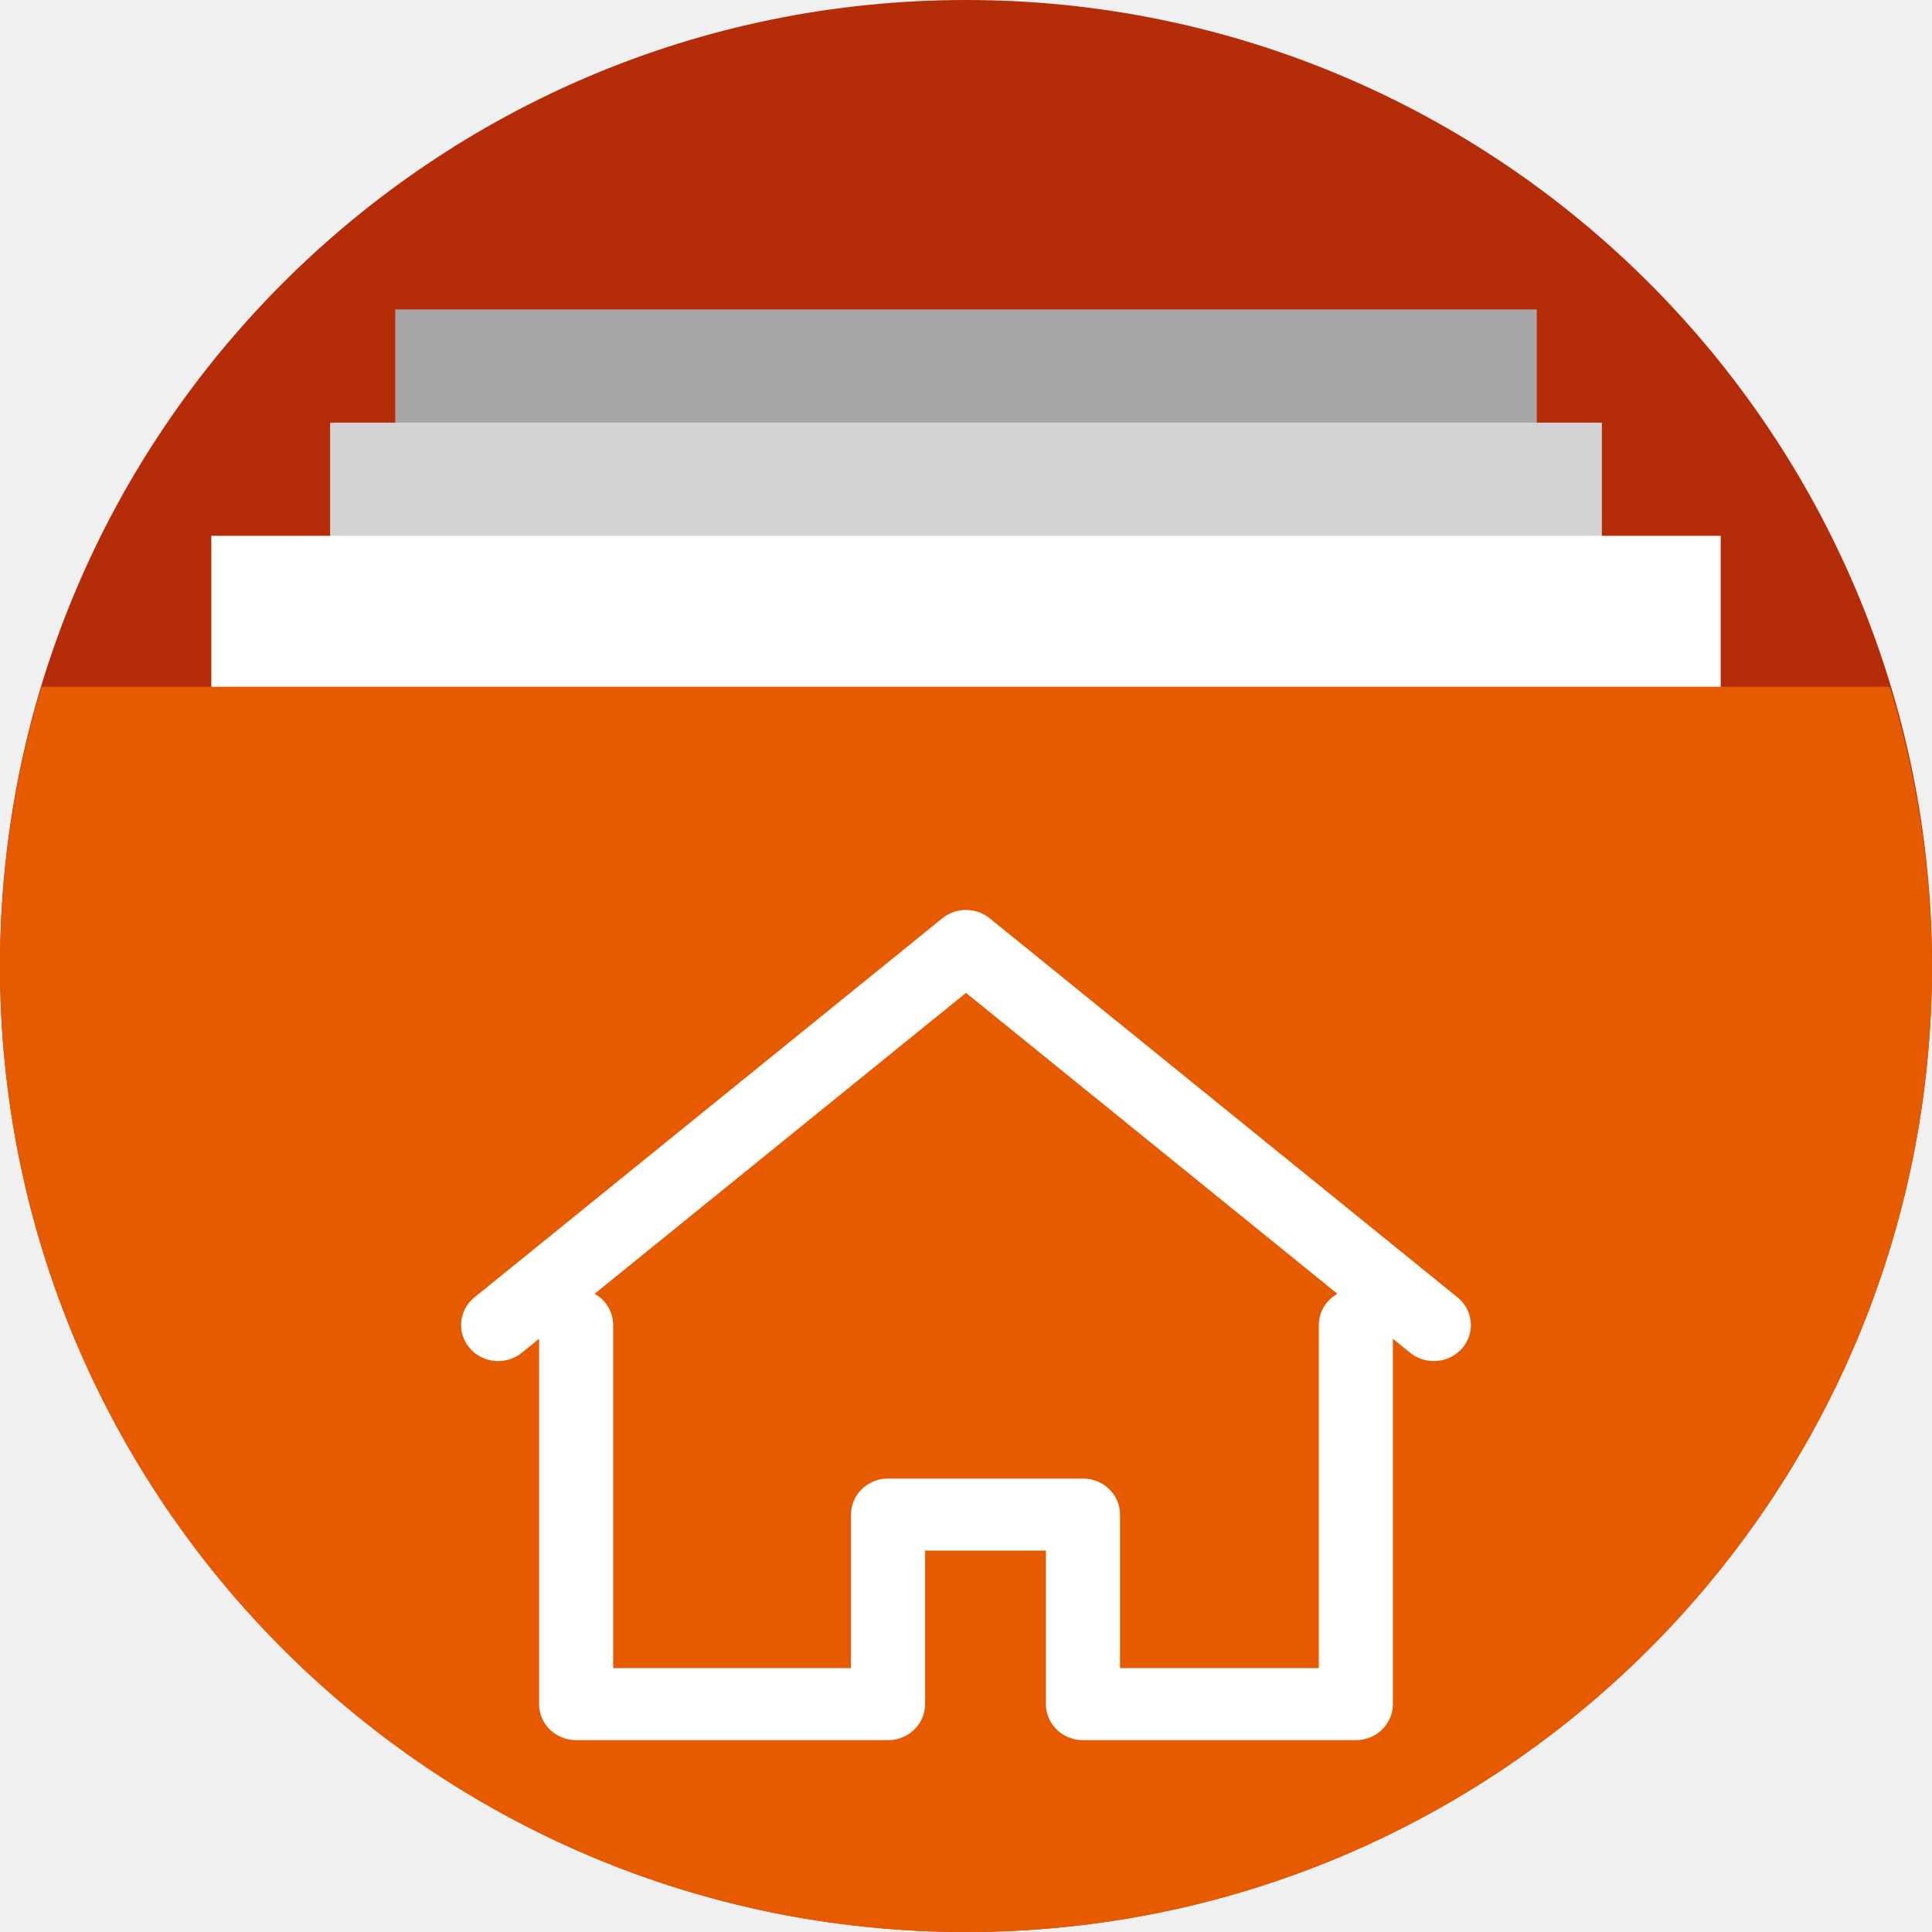
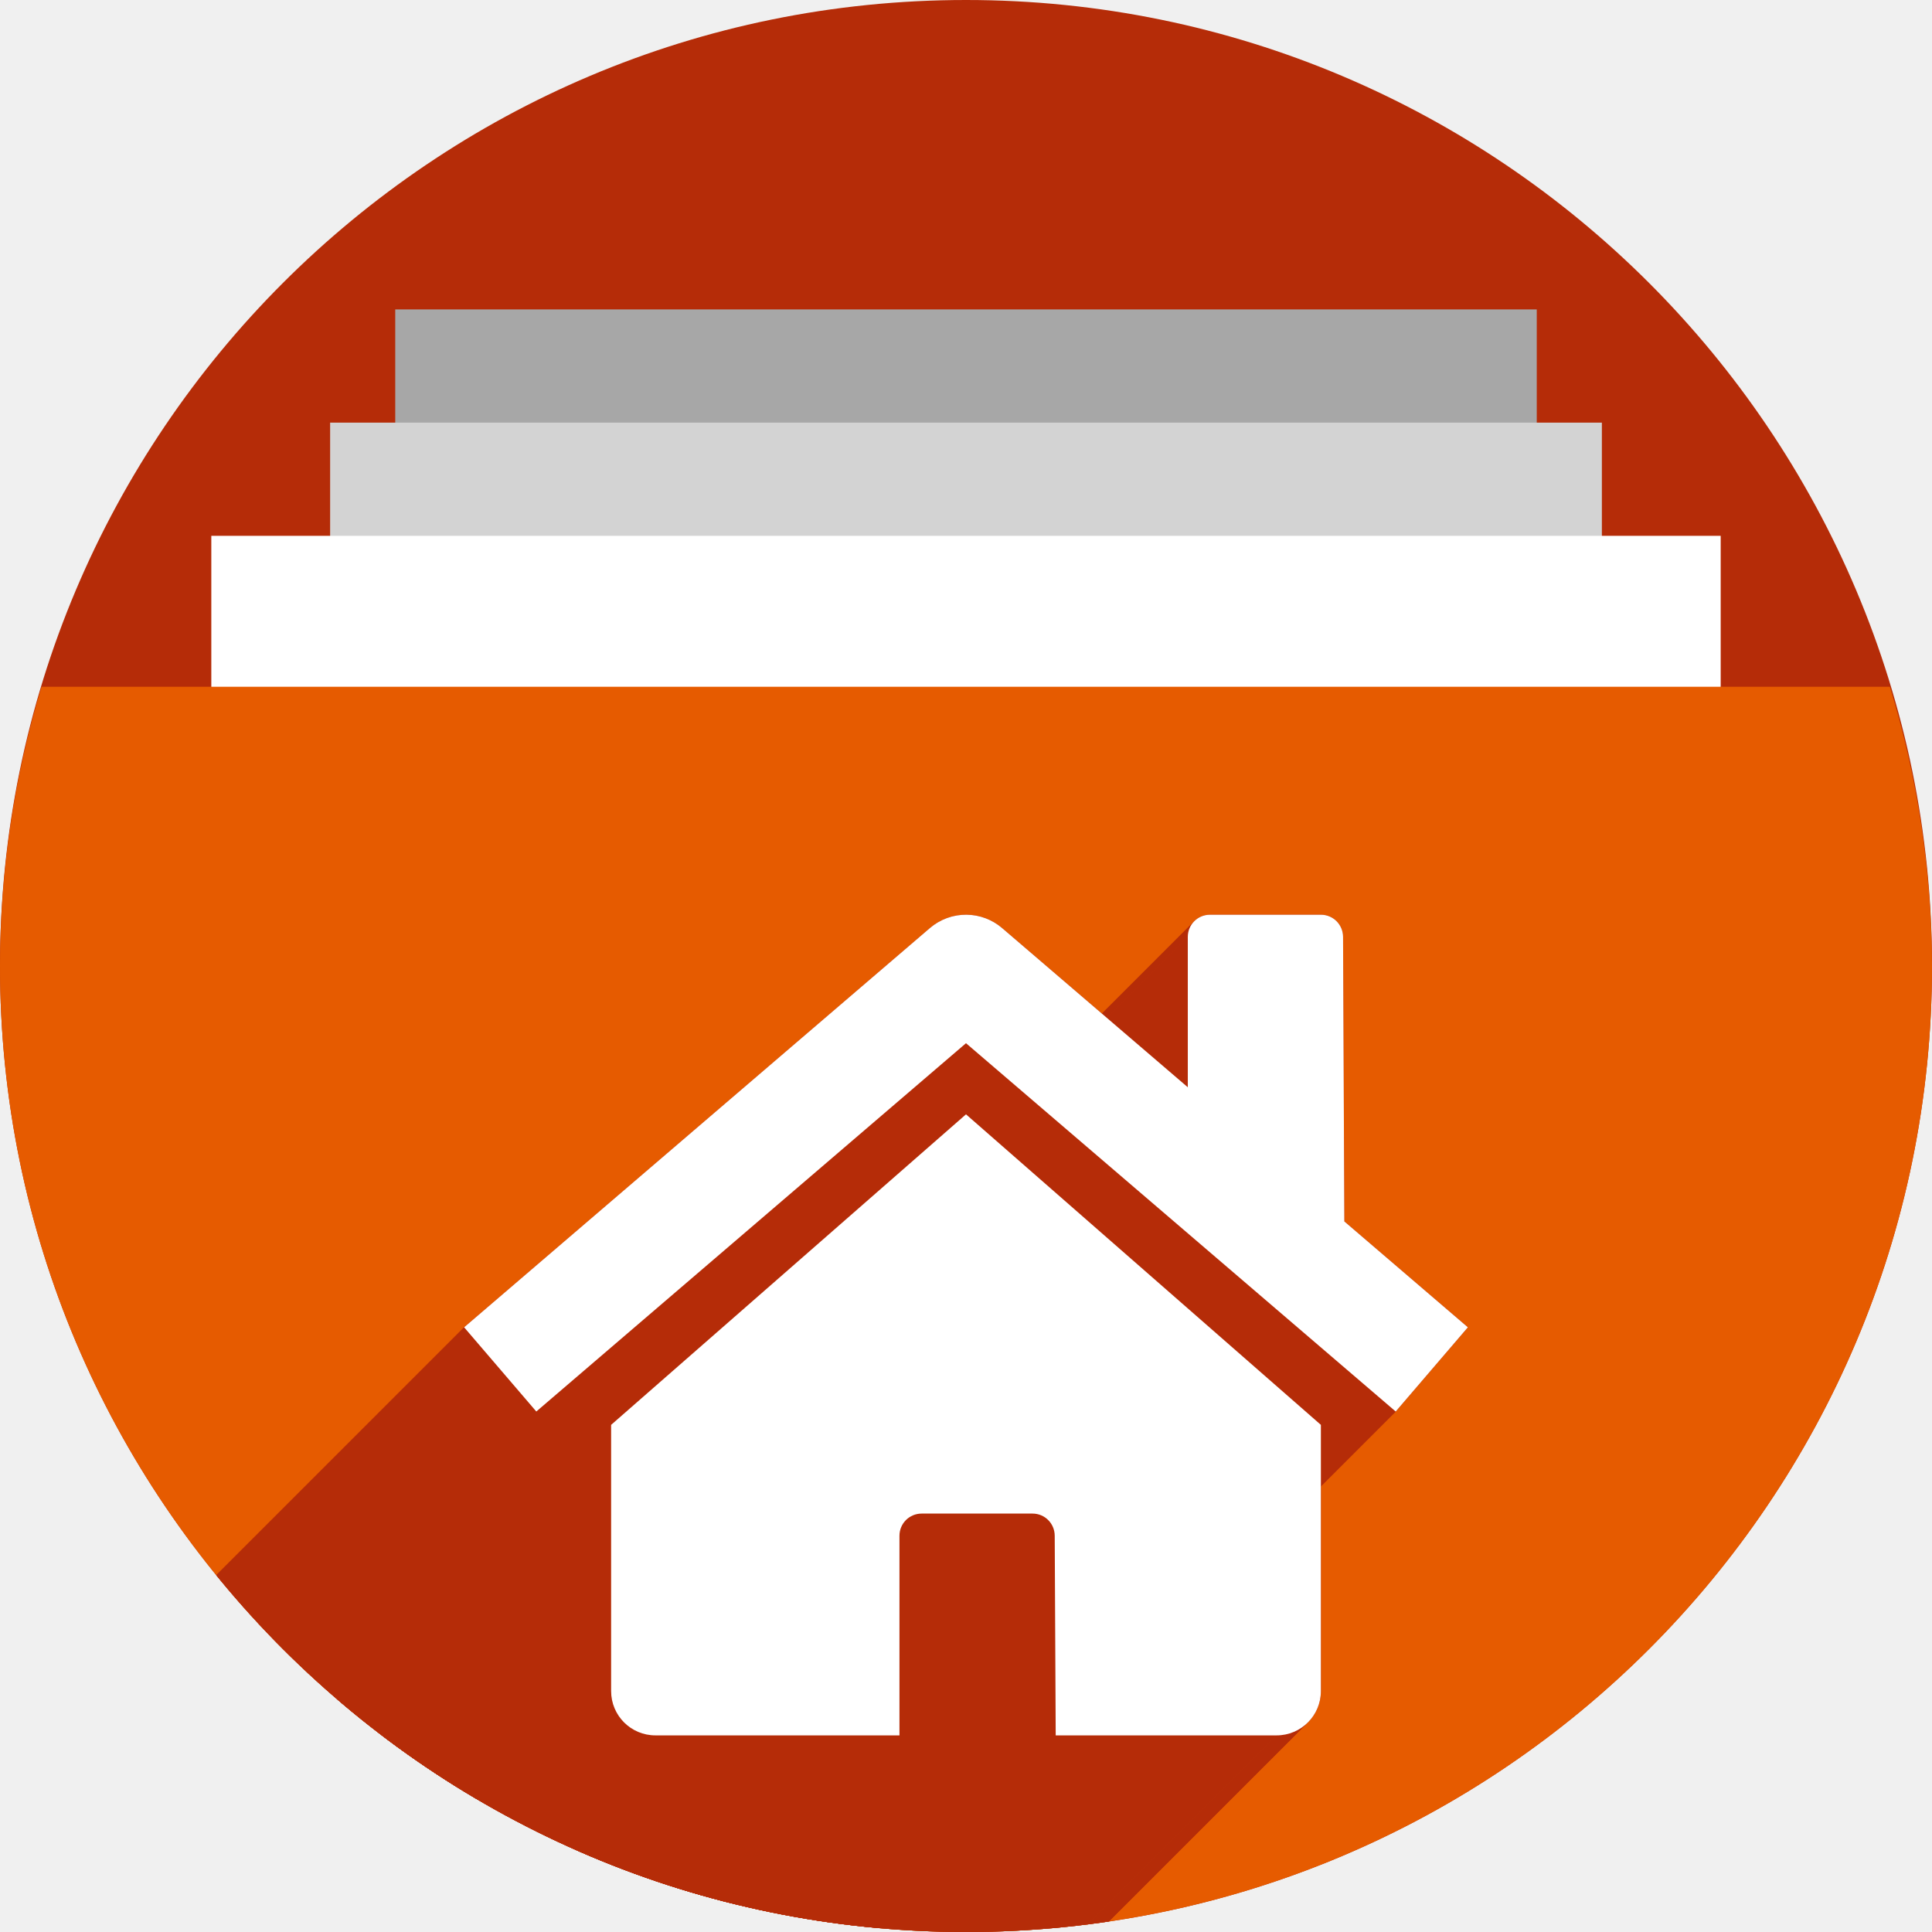
<svg xmlns="http://www.w3.org/2000/svg" version="1.1" id="svg2" viewBox="0 0 256 256" height="256" width="256">
  <defs id="defs4">
    <clipPath id="clipPath5002" clipPathUnits="userSpaceOnUse">
      <g id="g5004">
        <path style="fill:#0f9d58;fill-opacity:1;stroke:none;stroke-width:4.858;stroke-linejoin:round;stroke-miterlimit:4;stroke-dasharray:none;stroke-opacity:1" d="M 88.118,249.435 C 46.103,235.291 14.771,201.687 4.134,159.361 1.338,148.236 0.923,144.163 0.926,127.889 0.928,117.472 1.134,112.014 1.658,108.541 4.465,89.913 12.177,70.638 23.043,55.086 c 3.959,-5.666 8.345,-10.931 9.102,-10.926 0.328,0.002 10.489,18.31 22.579,40.683 12.09,22.373 22.375,41.335 22.854,42.136 0.479,0.802 0.925,2.441 0.99,3.643 0.343,6.316 2.524,14.21 5.642,20.423 2.954,5.887 5.065,8.733 10.435,14.067 6.714,6.67 12.889,10.286 21.732,12.729 3.166,0.874 5.105,1.05 11.575,1.05 8.826,0 12.602,-0.762 19.264,-3.887 2.046,-0.96 3.937,-1.665 4.202,-1.568 0.265,0.097 -11.056,17.665 -25.157,39.038 l -25.639,38.861 -3.094,0.112 c -2.555,0.093 -4.195,-0.258 -9.409,-2.014 z" id="path5006" transform="translate(0,796.3622)" />
        <path style="fill:#f4b400;fill-opacity:1;stroke:none;stroke-width:4.858;stroke-linejoin:round;stroke-miterlimit:4;stroke-dasharray:none;stroke-opacity:1" d="m 112.36,1051.517 c -10.001,-1.45 -12.156,-1.82 -12.532,-2.156 -0.249,-0.222 1.738,-3.748 4.55,-8.072 7.166,-11.021 49.772,-74.648 50.259,-75.055 3.575,-2.992 8.635,-8.041 10.575,-10.554 3.362,-4.353 7.558,-12.914 9.065,-18.494 6.193,-22.925 -2.593,-47.152 -21.7,-59.837 l -2.961,-1.966 17.025,0.296 c 9.364,0.163 31.17,0.434 48.459,0.603 l 31.435,0.307 1.546,4.189 c 2.246,6.086 4.678,15.095 5.935,21.982 1.525,8.36 1.925,28.859 0.739,37.828 -3.08,23.278 -12.813,45.72 -27.802,64.106 -20.476,25.117 -51.46,42.197 -84.146,46.389 -5.312,0.681 -26.646,0.986 -30.446,0.436 z" id="path5008" />
        <path style="fill:#db4437;fill-opacity:1;stroke:none;stroke-width:10;stroke-linejoin:round;stroke-miterlimit:4;stroke-dasharray:none;stroke-opacity:1" d="M 67.99,108.873 C 41.284,59.576 33.29,45.149 32.234,44.345 31.651,43.901 32.811,42.55 38.696,36.815 53.436,22.45 68.809,13.041 87.839,6.736 101.687,2.148 112.582,0.437 127.951,0.437 c 21.31,0 37.805,3.81 56.835,13.126 25.294,12.383 46.194,33.579 58.52,59.346 1.611,3.369 2.93,6.372 2.93,6.675 0,0.56 -10.549,0.495 -71.165,-0.437 l -24.288,-0.374 -3.931,-1.764 c -6.757,-3.033 -10.646,-3.84 -18.658,-3.868 -5.03,-0.018 -7.979,0.208 -10.316,0.788 -14.508,3.604 -26.283,12.948 -33.292,26.419 -3.585,6.891 -5.247,13.082 -6.332,23.583 l -0.337,3.267 -9.927,-18.326 z" id="path5010" transform="translate(0,796.3622)" />
      </g>
    </clipPath>
    <clipPath clipPathUnits="userSpaceOnUse" id="clipPath4271">
      <circle style="fill:#292929;fill-opacity:0.26;stroke:none;stroke-width:10;stroke-linejoin:round;stroke-miterlimit:4;stroke-dasharray:none;stroke-opacity:0.259" id="circle4273" cx="128" cy="128" r="128" />
    </clipPath>
    <clipPath id="clipPath4363" clipPathUnits="userSpaceOnUse">
      <circle style="fill:#4285f4;fill-opacity:1;stroke:none;stroke-width:10;stroke-linejoin:round;stroke-miterlimit:4;stroke-dasharray:none;stroke-opacity:0.259" id="circle4365" cx="128" cy="924.362" r="128" />
    </clipPath>
    <clipPath clipPathUnits="userSpaceOnUse" id="clipPath4452">
      <circle style="fill:#4285f4;fill-opacity:1;stroke:none;stroke-width:10;stroke-linejoin:round;stroke-miterlimit:4;stroke-dasharray:none;stroke-opacity:0.259" id="circle4454" cx="128" cy="924.362" r="128" />
    </clipPath>
    <clipPath id="clipPath5177" clipPathUnits="userSpaceOnUse">
      <circle style="fill:#4285f4;fill-opacity:1;stroke:none;stroke-width:10;stroke-linejoin:round;stroke-miterlimit:4;stroke-dasharray:none;stroke-opacity:0.259" id="circle5179" cx="128" cy="924.362" r="128" />
    </clipPath>
    <clipPath clipPathUnits="userSpaceOnUse" id="clipPath4342">
      <circle style="fill:#4285f4;fill-opacity:1;stroke:none;stroke-width:10;stroke-linejoin:round;stroke-miterlimit:4;stroke-dasharray:none;stroke-opacity:0.259" id="circle4344" cx="128" cy="933.487" r="128" />
    </clipPath>
    <clipPath id="clipPath4681" clipPathUnits="userSpaceOnUse">
      <circle style="fill:#9d5fad;fill-opacity:1;stroke:none;stroke-width:10;stroke-linejoin:round;stroke-miterlimit:4;stroke-dasharray:none;stroke-opacity:0.259" id="circle4683" cx="127.003" cy="930.44" r="128" />
    </clipPath>
    <clipPath clipPathUnits="userSpaceOnUse" id="clipPath4235">
      <circle style="fill:#0f9d58;fill-opacity:1;stroke:none;stroke-width:10;stroke-linejoin:round;stroke-miterlimit:4;stroke-dasharray:none;stroke-opacity:0.259" id="circle4237" cx="128" cy="924.362" r="128" />
    </clipPath>
    <clipPath id="clipPath4771" clipPathUnits="userSpaceOnUse">
      <circle style="fill:#0f9d58;fill-opacity:1;stroke:none;stroke-width:10;stroke-linejoin:round;stroke-miterlimit:4;stroke-dasharray:none;stroke-opacity:0.259" id="circle4773" cx="128" cy="924.362" r="128" />
    </clipPath>
    <clipPath clipPathUnits="userSpaceOnUse" id="clipPath4842">
      <circle style="fill:#0f9d58;fill-opacity:1;stroke:none;stroke-width:10;stroke-linejoin:round;stroke-miterlimit:4;stroke-dasharray:none;stroke-opacity:0.259" id="circle4844" cx="128" cy="924.362" r="128" />
    </clipPath>
    <clipPath id="clipPath4458" clipPathUnits="userSpaceOnUse">
      <circle style="fill:#ff3b38;fill-opacity:1;stroke:none;stroke-width:10;stroke-linejoin:round;stroke-miterlimit:4;stroke-dasharray:none;stroke-opacity:0.259" id="circle4460" cx="128" cy="924.362" r="128" />
    </clipPath>
    <clipPath clipPathUnits="userSpaceOnUse" id="clipPath4783">
      <circle style="fill:#ff3b38;fill-opacity:1;stroke:none;stroke-width:10;stroke-linejoin:round;stroke-miterlimit:4;stroke-dasharray:none;stroke-opacity:0.259" id="circle4785" cx="128" cy="924.362" r="128" />
    </clipPath>
    <clipPath id="clipPath4789" clipPathUnits="userSpaceOnUse">
      <circle style="fill:#80b4ff;fill-opacity:1;stroke:none;stroke-width:10;stroke-linejoin:round;stroke-miterlimit:4;stroke-dasharray:none;stroke-opacity:0.259" id="circle4791" cx="102.647" cy="924.362" r="128" />
    </clipPath>
    <clipPath clipPathUnits="userSpaceOnUse" id="clipPath4476">
      <circle style="fill:#80b4ff;fill-opacity:1;stroke:none;stroke-width:10;stroke-linejoin:round;stroke-miterlimit:4;stroke-dasharray:none;stroke-opacity:0.259" id="circle4478" cx="112.592" cy="920.235" r="82.028" />
    </clipPath>
    <filter id="filter4298" style="color-interpolation-filters:sRGB">
      <feFlood id="feFlood4300" result="flood" flood-color="rgb(0,0,0)" flood-opacity="0.498" />
      <feComposite id="feComposite4302" result="composite1" operator="in" in2="SourceGraphic" in="flood" />
      <feGaussianBlur id="feGaussianBlur4304" result="blur" stdDeviation="1.6" in="composite1" />
      <feOffset id="feOffset4306" result="offset" dy="-7.7" dx="-2.77556e-17" />
      <feComposite id="feComposite4308" result="composite2" operator="over" in2="offset" in="SourceGraphic" />
    </filter>
    <clipPath clipPathUnits="userSpaceOnUse" id="clipPath5389">
      <circle style="fill:#2496e3;fill-opacity:1;stroke:none;stroke-width:10;stroke-linejoin:round;stroke-miterlimit:4;stroke-dasharray:none;stroke-opacity:0.259" id="circle5391" cx="128" cy="924.362" r="128" />
    </clipPath>
    <clipPath clipPathUnits="userSpaceOnUse" id="clipPath5092">
      <path transform="matrix(1.231534,0,0,1.060896,-109.2427,-939.3781)" id="path5094" d="m 10.421,864.272 42.535,-0.091 21.267,-0.046 c 7.245,-0.015 14.491,-0.03 21.736,-0.046 8.395,-10.588 10.292,-15.477 14.085,-17.717 3.793,-2.24 9.482,-1.832 25.46,-1.827 23.366,-0.007 109.606,-0.678 109.606,-0.678 l -0.088,12.152 -0.088,12.152 -0.088,12.152 -0.088,12.152 -0.088,12.152 -0.088,12.152 -0.088,12.152 -0.088,12.152 -0.088,12.152 -0.088,12.152 -0.088,12.152 -0.088,12.152 -0.088,12.152 -0.088,12.152 c 0,0 0.594,8.159 -0.088,12.152 -0.582,3.408 -0.78,7.518 -3.37,9.807 -2.831,2.503 -7.334,1.952 -11.093,2.344 -4.766,0.498 -14.375,0 -14.375,0 l -14.375,0 -14.375,0 -14.375,0 -14.375,0 -14.375,0 -14.375,0 -14.375,0 -14.375,0 -14.375,0 c 0,0 -9.583,0 -14.375,0 -4.792,0 -9.583,0 -14.375,0 -4.792,0 -9.501,0.094 -14.375,0 -4.874,-0.093 -10.854,0.062 -15.031,-0.571 -4.177,-0.633 -7.7,-0.558 -9.968,-2.711 -2.269,-2.154 -2.216,-4.499 -2.972,-7.595 -0.756,-3.095 -0.957,-7.246 -1.189,-10.877 -0.232,-3.631 -0.137,-7.251 -0.205,-10.877 -0.068,-3.626 -0.137,-7.251 -0.205,-10.877 -0.068,-3.626 -0.137,-7.251 -0.205,-10.877 -0.068,-3.626 -0.137,-7.251 -0.205,-10.877 -0.068,-3.626 -0.205,-10.877 -0.205,-10.877 L 12.062,951.284 11.857,940.408 11.652,929.531 11.447,918.655 11.242,907.778 11.037,896.902 10.832,886.025 10.627,875.148 Z" style="opacity:0.91;fill:#38bae1;fill-opacity:1;stroke:none;stroke-width:0;stroke-linecap:round;stroke-linejoin:round;stroke-miterlimit:4;stroke-dasharray:none;stroke-opacity:1;filter:url(#filter4298)" />
    </clipPath>
    <clipPath clipPathUnits="userSpaceOnUse" id="clipPath5147">
      <circle style="fill:#2496e3;fill-opacity:1;stroke:none;stroke-width:10;stroke-linejoin:round;stroke-miterlimit:4;stroke-dasharray:none;stroke-opacity:0.259" id="circle5149" cx="128" cy="924.362" r="128" />
    </clipPath>
    <clipPath clipPathUnits="userSpaceOnUse" id="clipPath5153">
      <path clip-path="url(#clipPath5147)" id="path5155" d="m 255.701,889.78 -111.252,-0.299 -33.495,-57.121 -110.953,0 0,220 256,0 z" style="opacity:1;fill:#37bae1;fill-opacity:1;stroke:none;stroke-width:10;stroke-linecap:butt;stroke-linejoin:miter;stroke-miterlimit:4;stroke-dasharray:none;stroke-opacity:1" transform="matrix(0.9631056,0,0,0.9631058,-73.60826,-871.1027)" />
    </clipPath>
    <clipPath id="clipPath4537" clipPathUnits="userSpaceOnUse">
      <path transform="matrix(0.8746836,0,0,0.8746837,-63.85454,-777.382)" clip-path="url(#clipPath5147)" id="path4539" d="m 255.402,879.313 -121.72,0 -22.729,-46.953 -110.953,0 0,220 256,0 z" style="opacity:1;fill:#2ccaff;fill-opacity:1;stroke:none;stroke-width:10;stroke-linecap:butt;stroke-linejoin:miter;stroke-miterlimit:4;stroke-dasharray:none;stroke-opacity:1" />
    </clipPath>
    <clipPath clipPathUnits="userSpaceOnUse" id="clipPath4592">
      <ellipse style="fill:#218dd7;fill-opacity:1;stroke:none;stroke-width:10;stroke-linejoin:round;stroke-miterlimit:4;stroke-dasharray:none;stroke-opacity:0.259" id="circle4594" cx="48.105" cy="31.143" rx="111.96" ry="111.96" />
    </clipPath>
    <clipPath id="clipPath5231" clipPathUnits="userSpaceOnUse">
      <ellipse ry="116.8" rx="113.566" style="fill:#218dd7;fill-opacity:1;stroke:none;stroke-width:10;stroke-linejoin:round;stroke-miterlimit:4;stroke-dasharray:none;stroke-opacity:0.259" id="circle5233" cx="135" cy="903.112" />
    </clipPath>
    <clipPath clipPathUnits="userSpaceOnUse" id="clipPath4849">
      <g id="g4859" transform="matrix(0.9678902,0,0,0.9954533,11.11006,59.3886)">
        <rect style="opacity:1;fill:#a7a7a7;fill-opacity:1;stroke:none;stroke-width:11.469;stroke-linecap:butt;stroke-linejoin:miter;stroke-miterlimit:4;stroke-dasharray:none;stroke-opacity:1" id="rect4851" width="151.256" height="45" x="52.372" y="737.362" />
        <rect y="752.362" x="43.744" height="45" width="168.512" id="rect4853" style="opacity:1;fill:#d3d3d3;fill-opacity:1;stroke:none;stroke-width:12.105;stroke-linecap:butt;stroke-linejoin:miter;stroke-miterlimit:4;stroke-dasharray:none;stroke-opacity:1" />
        <rect style="opacity:1;fill:#ffffff;fill-opacity:1;stroke:none;stroke-width:13.188;stroke-linecap:butt;stroke-linejoin:miter;stroke-miterlimit:4;stroke-dasharray:none;stroke-opacity:1" id="rect4855" width="200" height="45" x="28" y="767.362" />
        <path id="path4857" d="M 5.506,787.362 A 128,128 0 0 0 0,824.362 128,128 0 0 0 128,952.362 128,128 0 0 0 256,824.362 a 128,128 0 0 0 -5.582,-37 z" style="fill:#2ccaff;fill-opacity:1;fill-rule:evenodd;stroke:none;stroke-width:2.849px;stroke-linecap:butt;stroke-linejoin:miter;stroke-opacity:1" />
      </g>
    </clipPath>
+     <clipPath clipPathUnits="userSpaceOnUse" id="clipPath1247">
+       <path id="path1249" d="M -83.396,790.975 A 217.763,217.763 0 0 0 -92.763,853.922 217.763,217.763 0 0 0 125,1071.685 217.763,217.763 0 0 0 342.763,853.922 217.763,217.763 0 0 0 333.267,790.975 Z" style="fill:#50c878;fill-opacity:1;fill-rule:evenodd;stroke:none;stroke-width:4.847px;stroke-linecap:butt;stroke-linejoin:miter;stroke-opacity:1" />
+     </clipPath>
  </defs>
  <g id="layer1" transform="translate(0,-796.3622)">
    <circle r="128" cy="924.362" cx="128" id="path4152" style="fill:#b52c08;fill-opacity:1;stroke:none;stroke-width:10;stroke-linejoin:round;stroke-miterlimit:4;stroke-dasharray:none;stroke-opacity:0.259" />
    <text xml:space="preserve" style="font-style:normal;font-weight:normal;font-size:40px;line-height:125%;font-family:sans-serif;letter-spacing:0px;word-spacing:0px;fill:#000000;fill-opacity:1;stroke:none;stroke-width:1px;stroke-linecap:butt;stroke-linejoin:miter;stroke-opacity:1" x="120" y="927.362" id="text4914">
      <tspan id="tspan4916" x="120" y="927.362" />
    </text>
-     <g id="g4241" transform="translate(-4.11162,138)" style="stroke:none">
-       <g id="g4446" style="stroke:none">
-         <g style="fill:none;fill-rule:evenodd;stroke:none;stroke-width:10;stroke-linecap:round;stroke-linejoin:miter;stroke-miterlimit:4;stroke-dasharray:none;stroke-opacity:1" id="g4448">
-           <path d="m 129.989,850.412 c 0,15 0,15 0,15 L -82.143,1077.544 c 0,0 0,0 0,-15 z" id="path4450" style="stroke:none" />
-         </g>
-         <path style="fill:none;fill-rule:evenodd;stroke:none;stroke-width:10;stroke-linecap:round;stroke-linejoin:miter;stroke-miterlimit:4;stroke-dasharray:none;stroke-opacity:1" d="m 129.989,850.412 c 0,15 0,15 0,15" id="path4247" />
-       </g>
-       <g id="g4453" style="stroke:none">
-         <g style="fill:none;fill-rule:evenodd;stroke:none;stroke-width:10;stroke-linecap:round;stroke-linejoin:miter;stroke-miterlimit:4;stroke-dasharray:none;stroke-opacity:1" id="g4455">
-           <path d="m 111.581,850.412 c 0,15 0,15 0,15 l -212.132,212.132 c 0,0 0,0 0,-15 z" id="path4457" style="stroke:none" />
-         </g>
-         <path id="path4245" d="m 111.581,850.412 c 0,15 0,15 0,15" style="fill:none;fill-rule:evenodd;stroke:none;stroke-width:10;stroke-linecap:round;stroke-linejoin:miter;stroke-miterlimit:4;stroke-dasharray:none;stroke-opacity:1" />
-       </g>
-       <g id="g4460" style="stroke:none">
-         <g style="fill:none;fill-rule:evenodd;stroke:none;stroke-width:10;stroke-linecap:round;stroke-linejoin:miter;stroke-miterlimit:4;stroke-dasharray:none;stroke-opacity:1" id="g4462">
-           <path d="m 93.173,850.412 c 0,15 0,15 0,15 L -118.959,1077.544 c 0,0 0,0 0,-15 z" id="path4464" style="stroke:none" />
-         </g>
-         <path style="fill:none;fill-rule:evenodd;stroke:none;stroke-width:10;stroke-linecap:round;stroke-linejoin:miter;stroke-miterlimit:4;stroke-dasharray:none;stroke-opacity:1" d="m 93.173,850.412 c 0,15 0,15 0,15" id="path4243" />
-       </g>
-       <g id="g4467" style="stroke:none">
-         <g style="fill:none;fill-rule:evenodd;stroke:none;stroke-width:10;stroke-linecap:round;stroke-linejoin:miter;stroke-miterlimit:4;stroke-dasharray:none;stroke-opacity:1" id="g4469">
-           <path d="m 166.804,850.412 c 0,15 0,15 0,15 L -45.328,1077.544 c 0,0 0,0 0,-15 z" id="path4471" style="stroke:none" />
-         </g>
-         <path style="fill:none;fill-rule:evenodd;stroke:none;stroke-width:10;stroke-linecap:round;stroke-linejoin:miter;stroke-miterlimit:4;stroke-dasharray:none;stroke-opacity:1" d="m 166.804,850.412 c 0,15 0,15 0,15" id="path4251" />
-       </g>
-       <g id="g4474" style="stroke:none">
-         <g style="fill:none;fill-rule:evenodd;stroke:none;stroke-width:10;stroke-linecap:round;stroke-linejoin:miter;stroke-miterlimit:4;stroke-dasharray:none;stroke-opacity:1" id="g4476">
-           <path d="m 148.396,850.412 c 0,15 0,15 0,15 L -63.736,1077.544 c 0,0 0,0 0,-15 z" id="path4478" style="stroke:none" />
-         </g>
-         <path id="path4249" d="m 148.396,850.412 c 0,15 0,15 0,15" style="fill:none;fill-rule:evenodd;stroke:none;stroke-width:10;stroke-linecap:round;stroke-linejoin:miter;stroke-miterlimit:4;stroke-dasharray:none;stroke-opacity:1" />
-       </g>
-     </g>
    <g style="opacity:1;fill:#ffffff;fill-opacity:1;fill-rule:nonzero;stroke:none;stroke-width:1;stroke-miterlimit:4;stroke-dasharray:none;stroke-opacity:1" id="g4228" transform="matrix(1.143271,0,0,1.14327,73.00302,888.7578)">
      <g style="fill:#ffffff;fill-opacity:1;stroke:none;stroke-width:1;stroke-miterlimit:4;stroke-dasharray:none;stroke-opacity:1" id="g4230" />
    </g>
    <rect style="opacity:1;fill:#a7a7a7;fill-opacity:1;stroke:none;stroke-width:11.469;stroke-linecap:butt;stroke-linejoin:miter;stroke-miterlimit:4;stroke-dasharray:none;stroke-opacity:1" id="rect4515" width="151.256" height="45" x="52.372" y="837.362" />
    <rect y="852.362" x="43.744" height="45" width="168.512" id="rect5393" style="opacity:1;fill:#d3d3d3;fill-opacity:1;stroke:none;stroke-width:12.105;stroke-linecap:butt;stroke-linejoin:miter;stroke-miterlimit:4;stroke-dasharray:none;stroke-opacity:1" />
    <rect style="opacity:1;fill:#ffffff;fill-opacity:1;stroke:none;stroke-width:13.188;stroke-linecap:butt;stroke-linejoin:miter;stroke-miterlimit:4;stroke-dasharray:none;stroke-opacity:1" id="rect5395" width="200" height="45" x="28" y="867.362" />
    <path id="path57" d="m 5.506,887.362 a 128,128 0 0 0 -5.506,37 128,128 0 0 0 128,128 128,128 0 0 0 128,-128 128,128 0 0 0 -5.582,-37 z" style="fill:#e65b00;fill-opacity:1;fill-rule:evenodd;stroke:none;stroke-width:2.849px;stroke-linecap:butt;stroke-linejoin:miter;stroke-opacity:1" />
-     <g transform="matrix(1.033175,0,0,1.004568,-11.47864,40.3402)" style="stroke:#ffffff;stroke-opacity:1;fill:#b52c08;fill-opacity:1" id="g4577" clip-path="url(#clipPath4849)">
-       <g id="g4718" style="fill:#b52c08;fill-opacity:1">
-         <g id="g4715" style="color:#000000;font-style:normal;font-variant:normal;font-weight:normal;font-stretch:normal;font-size:medium;line-height:normal;font-family:sans-serif;font-variant-ligatures:normal;font-variant-position:normal;font-variant-caps:normal;font-variant-numeric:normal;font-variant-alternates:normal;font-feature-settings:normal;text-indent:0;text-align:start;text-decoration:none;text-decoration-line:none;text-decoration-style:solid;text-decoration-color:#000000;letter-spacing:normal;word-spacing:normal;text-transform:none;writing-mode:lr-tb;direction:ltr;text-orientation:mixed;dominant-baseline:auto;baseline-shift:baseline;text-anchor:start;white-space:normal;shape-padding:0;clip-rule:nonzero;display:inline;overflow:visible;visibility:visible;opacity:1;isolation:auto;mix-blend-mode:normal;color-interpolation:sRGB;color-interpolation-filters:linearRGB;solid-color:#000000;solid-opacity:1;fill:#b52c08;fill-opacity:1;fill-rule:evenodd;stroke:none;stroke-width:9.5;stroke-linecap:round;stroke-linejoin:round;stroke-miterlimit:4;stroke-dasharray:none;stroke-dashoffset:0;stroke-opacity:1;color-rendering:auto;image-rendering:auto;shape-rendering:auto;text-rendering:auto;enable-background:accumulate">
-           <path id="path4677" d="M132.051 873.62L72.051 923.62L-34.015 1029.686L25.985 979.686Z" style="fill:#b52c08;fill-opacity:1" />
-           <path id="path4679" d="M75 932.18L80.316 932.18L-25.75 1038.246L-31.066 1038.246Z" style="fill:#b52c08;fill-opacity:1" />
-           <path id="path4681" d="M80.316 932.18L80.316 977.363L-25.75 1083.429L-25.75 1038.246Z" style="fill:#b52c08;fill-opacity:1" />
-           <path id="path4683" d="M85.001 982.18L125 982.18L18.934 1088.246L-21.065 1088.246Z" style="fill:#b52c08;fill-opacity:1" />
-           <path id="path4685" d="M129.684 977.363L129.684 957.179L23.618 1063.245L23.618 1083.429Z" style="fill:#b52c08;fill-opacity:1" />
-           <path id="path4687" d="M129.684 957.179L145.316 957.179L39.25 1063.245L23.618 1063.245Z" style="fill:#b52c08;fill-opacity:1" />
-           <path id="path4689" d="M145.316 957.179L145.316 977.363L39.25 1083.429L39.25 1063.245Z" style="fill:#b52c08;fill-opacity:1" />
-           <path id="path4691" d="M150 982.18L184.999 982.18L78.933 1088.246L43.934 1088.246Z" style="fill:#b52c08;fill-opacity:1" />
-           <path id="path4693" d="M189.684 977.363L189.684 932.18L83.618 1038.246L83.618 1083.429Z" style="fill:#b52c08;fill-opacity:1" />
-           <path id="path4695" d="M189.684 932.18L195 932.18L88.934 1038.246L83.618 1038.246Z" style="fill:#b52c08;fill-opacity:1" />
-           <path id="path4697" d="M197.949 923.62L137.949 873.62L31.883 979.686L91.883 1029.686Z" style="fill:#b52c08;fill-opacity:1" />
-           <path id="path4699" d="M135 883.562L182.602 923.231L76.536 1029.297L28.934 989.628Z" style="fill:#b52c08;fill-opacity:1" />
-           <path id="path4701" d="M180.315 927.362L180.315 972.545L74.249 1078.611L74.249 1033.428Z" style="fill:#b52c08;fill-opacity:1" />
-           <path id="path4703" d="M180.315 972.545L154.685 972.545L48.619 1078.611L74.249 1078.611Z" style="fill:#b52c08;fill-opacity:1" />
-           <path id="path4705" d="M154.685 972.545L154.685 952.361L48.619 1058.428L48.619 1078.611Z" style="fill:#b52c08;fill-opacity:1" />
-           <path id="path4707" d="M150 947.544L125 947.544L18.934 1053.61L43.934 1053.61Z" style="fill:#b52c08;fill-opacity:1" />
-           <path id="path4709" d="M120.315 952.361L120.315 972.545L14.249 1078.611L14.249 1058.428Z" style="fill:#b52c08;fill-opacity:1" />
-           <path id="path4711" d="M120.315 972.545L89.685 972.545L-16.381 1078.611L14.249 1078.611Z" style="fill:#b52c08;fill-opacity:1" />
-           <path id="path4713" d="M89.685 972.545L89.685 927.362L-16.381 1033.428L-16.381 1078.611Z" style="fill:#b52c08;fill-opacity:1" />
+     <g id="g944" transform="matrix(0.5877946,0,0,0.5877946,54.52568,422.4314)" style="fill:#b52c08;fill-opacity:1" clip-path="url(#clipPath1247)">
+       <g id="g1108" transform="matrix(1.701275,0,0,1.701275,-92.76316,636.1589)" style="fill:#b52c08;fill-opacity:1">
+         <g id="g1105" style="fill:#b52c08;fill-opacity:1;stroke:none;stroke-width:4.789;stroke-miterlimit:4;stroke-dasharray:none;stroke-opacity:1">
+           <path id="path1045" d="m 128.062,121.205 c -1.775,-0.015 -3.495,0.612 -4.844,1.768 L -18.203,264.394 c 1.348,-1.155 3.068,-1.783 4.844,-1.768 z" style="fill:#b52c08;fill-opacity:1" />
+           <path id="path1047" d="M 123.219,122.973 61.5,175.875 -79.921,317.296 l 61.719,-52.902 z" style="fill:#b52c08;fill-opacity:1" />
+           <path id="path1049" d="m 61.5,175.875 9.562,11.158 -141.421,141.421 -9.562,-11.158 z" style="fill:#b52c08;fill-opacity:1" />
+           <path id="path1051" d="M 71.062,187.033 128,138.229 -13.421,279.65 l -56.938,48.805 z" style="fill:#b52c08;fill-opacity:1" />
+           <path id="path1053" d="m 128,138.229 56.938,48.805 -141.421,141.421 -56.938,-48.805 z" style="fill:#b52c08;fill-opacity:1" />
+           <path id="path1055" d="M 184.938,187.033 194.5,175.875 53.079,317.296 l -9.562,11.158 z" style="fill:#b52c08;fill-opacity:1" />
+           <path id="path1057" d="M 194.5,175.875 178.131,161.844 36.71,303.265 53.079,317.296 Z" style="fill:#b52c08;fill-opacity:1" />
+           <path id="path1059" d="m 178.131,161.844 -0.168,-37.699 -141.421,141.421 0.168,37.699 z" style="fill:#b52c08;fill-opacity:1" />
+           <path id="path1061" d="m 177.963,124.145 c -0.007,-1.628 -1.311,-2.939 -2.939,-2.939 L 33.602,262.626 c 1.628,0 2.932,1.311 2.939,2.939 z" style="fill:#b52c08;fill-opacity:1" />
+           <path id="path1063" d="M 175.023,121.205 H 160.328 L 18.907,262.626 h 14.695 z" style="fill:#b52c08;fill-opacity:1" />
+           <path id="path1065" d="m 160.328,121.205 c -0.814,0 -1.548,0.327 -2.078,0.858 L 16.828,263.485 c 0.531,-0.531 1.265,-0.858 2.078,-0.858 z" style="fill:#b52c08;fill-opacity:1" />
+           <path id="path1067" d="m 158.25,122.063 c -0.531,0.531 -0.859,1.267 -0.859,2.081 L 15.969,265.566 c 0,-0.815 0.328,-1.55 0.859,-2.081 z" style="fill:#b52c08;fill-opacity:1" />
+           <path id="path1069" d="m 157.391,124.145 v 19.922 L 15.969,285.488 v -19.922 z" style="fill:#b52c08;fill-opacity:1" />
+           <path id="path1071" d="M 157.391,144.066 132.781,122.973 -8.64,264.394 15.969,285.488 Z" style="fill:#b52c08;fill-opacity:1" />
+           <path id="path1073" d="m 132.781,122.973 c -1.315,-1.127 -2.987,-1.753 -4.719,-1.768 L -13.359,262.626 c 1.732,0.015 3.403,0.641 4.719,1.768 z" style="fill:#b52c08;fill-opacity:1" />
+           <path id="path1075" d="M 128,147.656 80.977,188.801 -60.445,330.222 -13.421,289.078 Z" style="fill:#b52c08;fill-opacity:1" />
+           <path id="path1077" d="m 80.977,188.801 v 35.268 L -60.445,365.49 v -35.268 z" style="fill:#b52c08;fill-opacity:1" />
+           <path id="path1079" d="m 80.977,224.068 c 0,3.256 2.621,5.879 5.877,5.879 L -54.568,371.369 c -3.256,0 -5.877,-2.623 -5.877,-5.879 z" style="fill:#b52c08;fill-opacity:1" />
+           <path id="path1081" d="M 86.854,229.947 H 119.184 L -22.238,371.369 H -54.568 Z" style="fill:#b52c08;fill-opacity:1" />
+           <path id="path1083" d="M 119.184,229.947 V 203.496 L -22.238,344.917 v 26.451 z" style="fill:#b52c08;fill-opacity:1" />
+           <path id="path1085" d="m 119.184,203.496 c 0,-0.815 0.328,-1.55 0.859,-2.081 L -21.379,342.836 c -0.531,0.531 -0.859,1.267 -0.859,2.081 z" style="fill:#b52c08;fill-opacity:1" />
+           <path id="path1087" d="m 120.043,201.415 c 0.531,-0.531 1.265,-0.858 2.078,-0.858 L -19.3,341.978 c -0.814,0 -1.548,0.327 -2.078,0.858 z" style="fill:#b52c08;fill-opacity:1" />
+           <path id="path1089" d="m 122.121,200.557 h 14.695 L -4.605,341.978 H -19.3 Z" style="fill:#b52c08;fill-opacity:1" />
+           <path id="path1091" d="m 136.816,200.557 c 1.628,0 2.932,1.311 2.939,2.939 L -1.665,344.917 c -0.007,-1.628 -1.311,-2.939 -2.939,-2.939 z" style="fill:#b52c08;fill-opacity:1" />
+           <path id="path1093" d="m 139.756,203.496 0.131,26.451 -141.421,141.421 -0.131,-26.451 z" style="fill:#b52c08;fill-opacity:1" />
+           <path id="path1095" d="m 139.887,229.947 h 29.26 L 27.725,371.369 H -1.535 Z" style="fill:#b52c08;fill-opacity:1" />
+           <path id="path1097" d="m 169.146,229.947 c 1.628,0 3.097,-0.655 4.159,-1.717 L 31.884,369.651 c -1.062,1.062 -2.531,1.717 -4.159,1.717 z" style="fill:#b52c08;fill-opacity:1" />
+           <path id="path1099" d="m 173.305,228.23 c 1.063,-1.063 1.718,-2.533 1.718,-4.162 L 33.602,365.49 c 0,1.629 -0.656,3.099 -1.718,4.162 z" style="fill:#b52c08;fill-opacity:1" />
+           <path id="path1101" d="M 175.023,224.068 V 188.801 L 33.602,330.222 v 35.268 z" style="fill:#b52c08;fill-opacity:1" />
+           <path id="path1103" d="M 175.023,188.801 128,147.656 -13.421,289.078 l 47.023,41.145 z" style="fill:#b52c08;fill-opacity:1" />
        </g>
-         <path id="path4573" d="m 134.911,872.546 a 4.684,4.818 0 0 0 -2.86,1.073 l -60,50 a 4.684,4.818 0 0 0 2.949,8.561 h 5.316 v 45.182 a 4.684,4.818 0 0 0 4.684,4.818 h 39.999 a 4.684,4.818 0 0 0 4.684,-4.818 v -20.183 h 15.632 v 20.183 a 4.684,4.818 0 0 0 4.684,4.818 h 34.999 a 4.684,4.818 0 0 0 4.684,-4.818 v -45.182 h 5.316 a 4.684,4.818 0 0 0 2.949,-8.561 l -60,-50 a 4.684,4.818 0 0 0 -3.038,-1.073 z m 0.089,11.016 47.602,39.668 a 4.684,4.818 0 0 0 -2.287,4.132 v 45.182 h -25.63 v -20.183 a 4.684,4.818 0 0 0 -4.684,-4.818 h -25.001 a 4.684,4.818 0 0 0 -4.684,4.818 v 20.183 H 89.685 v -45.182 a 4.684,4.818 0 0 0 -2.287,-4.132 z" style="color:#000000;font-style:normal;font-variant:normal;font-weight:normal;font-stretch:normal;font-size:medium;line-height:normal;font-family:sans-serif;font-variant-ligatures:normal;font-variant-position:normal;font-variant-caps:normal;font-variant-numeric:normal;font-variant-alternates:normal;font-feature-settings:normal;text-indent:0;text-align:start;text-decoration:none;text-decoration-line:none;text-decoration-style:solid;text-decoration-color:#000000;letter-spacing:normal;word-spacing:normal;text-transform:none;writing-mode:lr-tb;direction:ltr;text-orientation:mixed;dominant-baseline:auto;baseline-shift:baseline;text-anchor:start;white-space:normal;shape-padding:0;clip-rule:nonzero;display:inline;overflow:visible;visibility:visible;opacity:1;isolation:auto;mix-blend-mode:normal;color-interpolation:sRGB;color-interpolation-filters:linearRGB;solid-color:#000000;solid-opacity:1;fill:#b52c08;fill-opacity:1;fill-rule:evenodd;stroke:none;stroke-width:9.5;stroke-linecap:round;stroke-linejoin:round;stroke-miterlimit:4;stroke-dasharray:none;stroke-dashoffset:0;stroke-opacity:1;color-rendering:auto;image-rendering:auto;shape-rendering:auto;text-rendering:auto;enable-background:accumulate" />
+         <path id="path940" d="m 128.062,121.205 c -1.775,-0.015 -3.495,0.612 -4.844,1.768 L 61.5,175.875 71.062,187.033 128,138.229 184.938,187.033 194.5,175.875 178.131,161.844 177.963,124.145 c -0.007,-1.628 -1.311,-2.939 -2.939,-2.939 h -14.695 c -1.628,0 -2.938,1.311 -2.938,2.939 v 19.922 l -24.609,-21.094 c -1.315,-1.127 -2.987,-1.753 -4.719,-1.768 z M 128,147.656 80.977,188.801 v 35.268 c 0,3.256 2.621,5.879 5.877,5.879 h 32.33 v -26.451 c 0,-1.628 1.309,-2.939 2.938,-2.939 h 14.695 c 1.628,0 2.932,1.311 2.939,2.939 l 0.131,26.451 h 29.26 c 3.256,0 5.877,-2.623 5.877,-5.879 v -35.268 z" style="fill:#b52c08;fill-opacity:1;stroke:none;stroke-width:4.789;stroke-miterlimit:4;stroke-dasharray:none;stroke-opacity:1" />
      </g>
    </g>
-     <g id="g4168" style="stroke:#ffffff;stroke-opacity:1" transform="matrix(1.033175,0,0,1.004568,-11.47864,40.3402)">
-       <path id="path4170" d="m 75,927.362 60,-50 60,50" style="fill:none;fill-rule:evenodd;stroke:#ffffff;stroke-width:9.5;stroke-linecap:round;stroke-linejoin:round;stroke-miterlimit:4;stroke-dasharray:none;stroke-opacity:1" />
-       <path id="path4173" d="m 85,927.362 v 50 h 40 l 0,-10e-6 v -25 l 25,0 v 25 10e-6 l 35,0 v -50" style="fill:none;fill-rule:evenodd;stroke:#ffffff;stroke-width:9.5;stroke-linecap:round;stroke-linejoin:round;stroke-miterlimit:4;stroke-dasharray:none;stroke-opacity:1" />
+     <g style="fill:#ffffff;fill-opacity:1" transform="matrix(0.5877946,0,0,0.5877946,54.52568,422.4314)" id="g4571">
+       <path style="fill:#ffffff;fill-opacity:1;stroke:none;stroke-width:8.147;stroke-miterlimit:4;stroke-dasharray:none;stroke-opacity:1" d="m 125,887.362 -80,70 v 60 c 0,5.54 4.46,10 10,10 H 110 v -45 c 0,-2.77 2.23,-5 5,-5 h 25 c 2.77,0 4.988,2.23 5,5 l 0.223,45 H 195 c 5.54,0 10,-4.46 10,-10 v -60 z" id="rect4545" />
+       <path style="color:#000000;font-style:normal;font-variant:normal;font-weight:normal;font-stretch:normal;font-size:medium;line-height:normal;font-family:sans-serif;font-variant-ligatures:normal;font-variant-position:normal;font-variant-caps:normal;font-variant-numeric:normal;font-variant-alternates:normal;font-feature-settings:normal;text-indent:0;text-align:start;text-decoration:none;text-decoration-line:none;text-decoration-style:solid;text-decoration-color:#000000;letter-spacing:normal;word-spacing:normal;text-transform:none;writing-mode:lr-tb;direction:ltr;text-orientation:mixed;dominant-baseline:auto;baseline-shift:baseline;text-anchor:start;white-space:normal;shape-padding:0;clip-rule:nonzero;display:inline;overflow:visible;visibility:visible;opacity:1;isolation:auto;mix-blend-mode:normal;color-interpolation:sRGB;color-interpolation-filters:linearRGB;solid-color:#000000;solid-opacity:1;vector-effect:none;fill:#ffffff;fill-opacity:1;fill-rule:nonzero;stroke:none;stroke-width:25;stroke-linecap:round;stroke-linejoin:round;stroke-miterlimit:4;stroke-dasharray:none;stroke-dashoffset:0;stroke-opacity:1;color-rendering:auto;image-rendering:auto;shape-rendering:auto;text-rendering:auto;enable-background:accumulate" d="m 125.107,46 c -3.021,-0.026 -5.948,1.042 -8.242,3.008 L 11.865,139.008 28.135,157.99 125,74.963 221.865,157.99 238.135,139.008 210.287,115.139 210,51 c -0.012,-2.77 -2.23,-5 -5,-5 h -25 c -2.77,0 -5,2.23 -5,5 V 84.893 L 133.135,49.008 C 130.897,47.09 128.054,46.025 125.107,46 Z" transform="translate(0,796.3622)" id="path4543" />
    </g>
  </g>
</svg>
